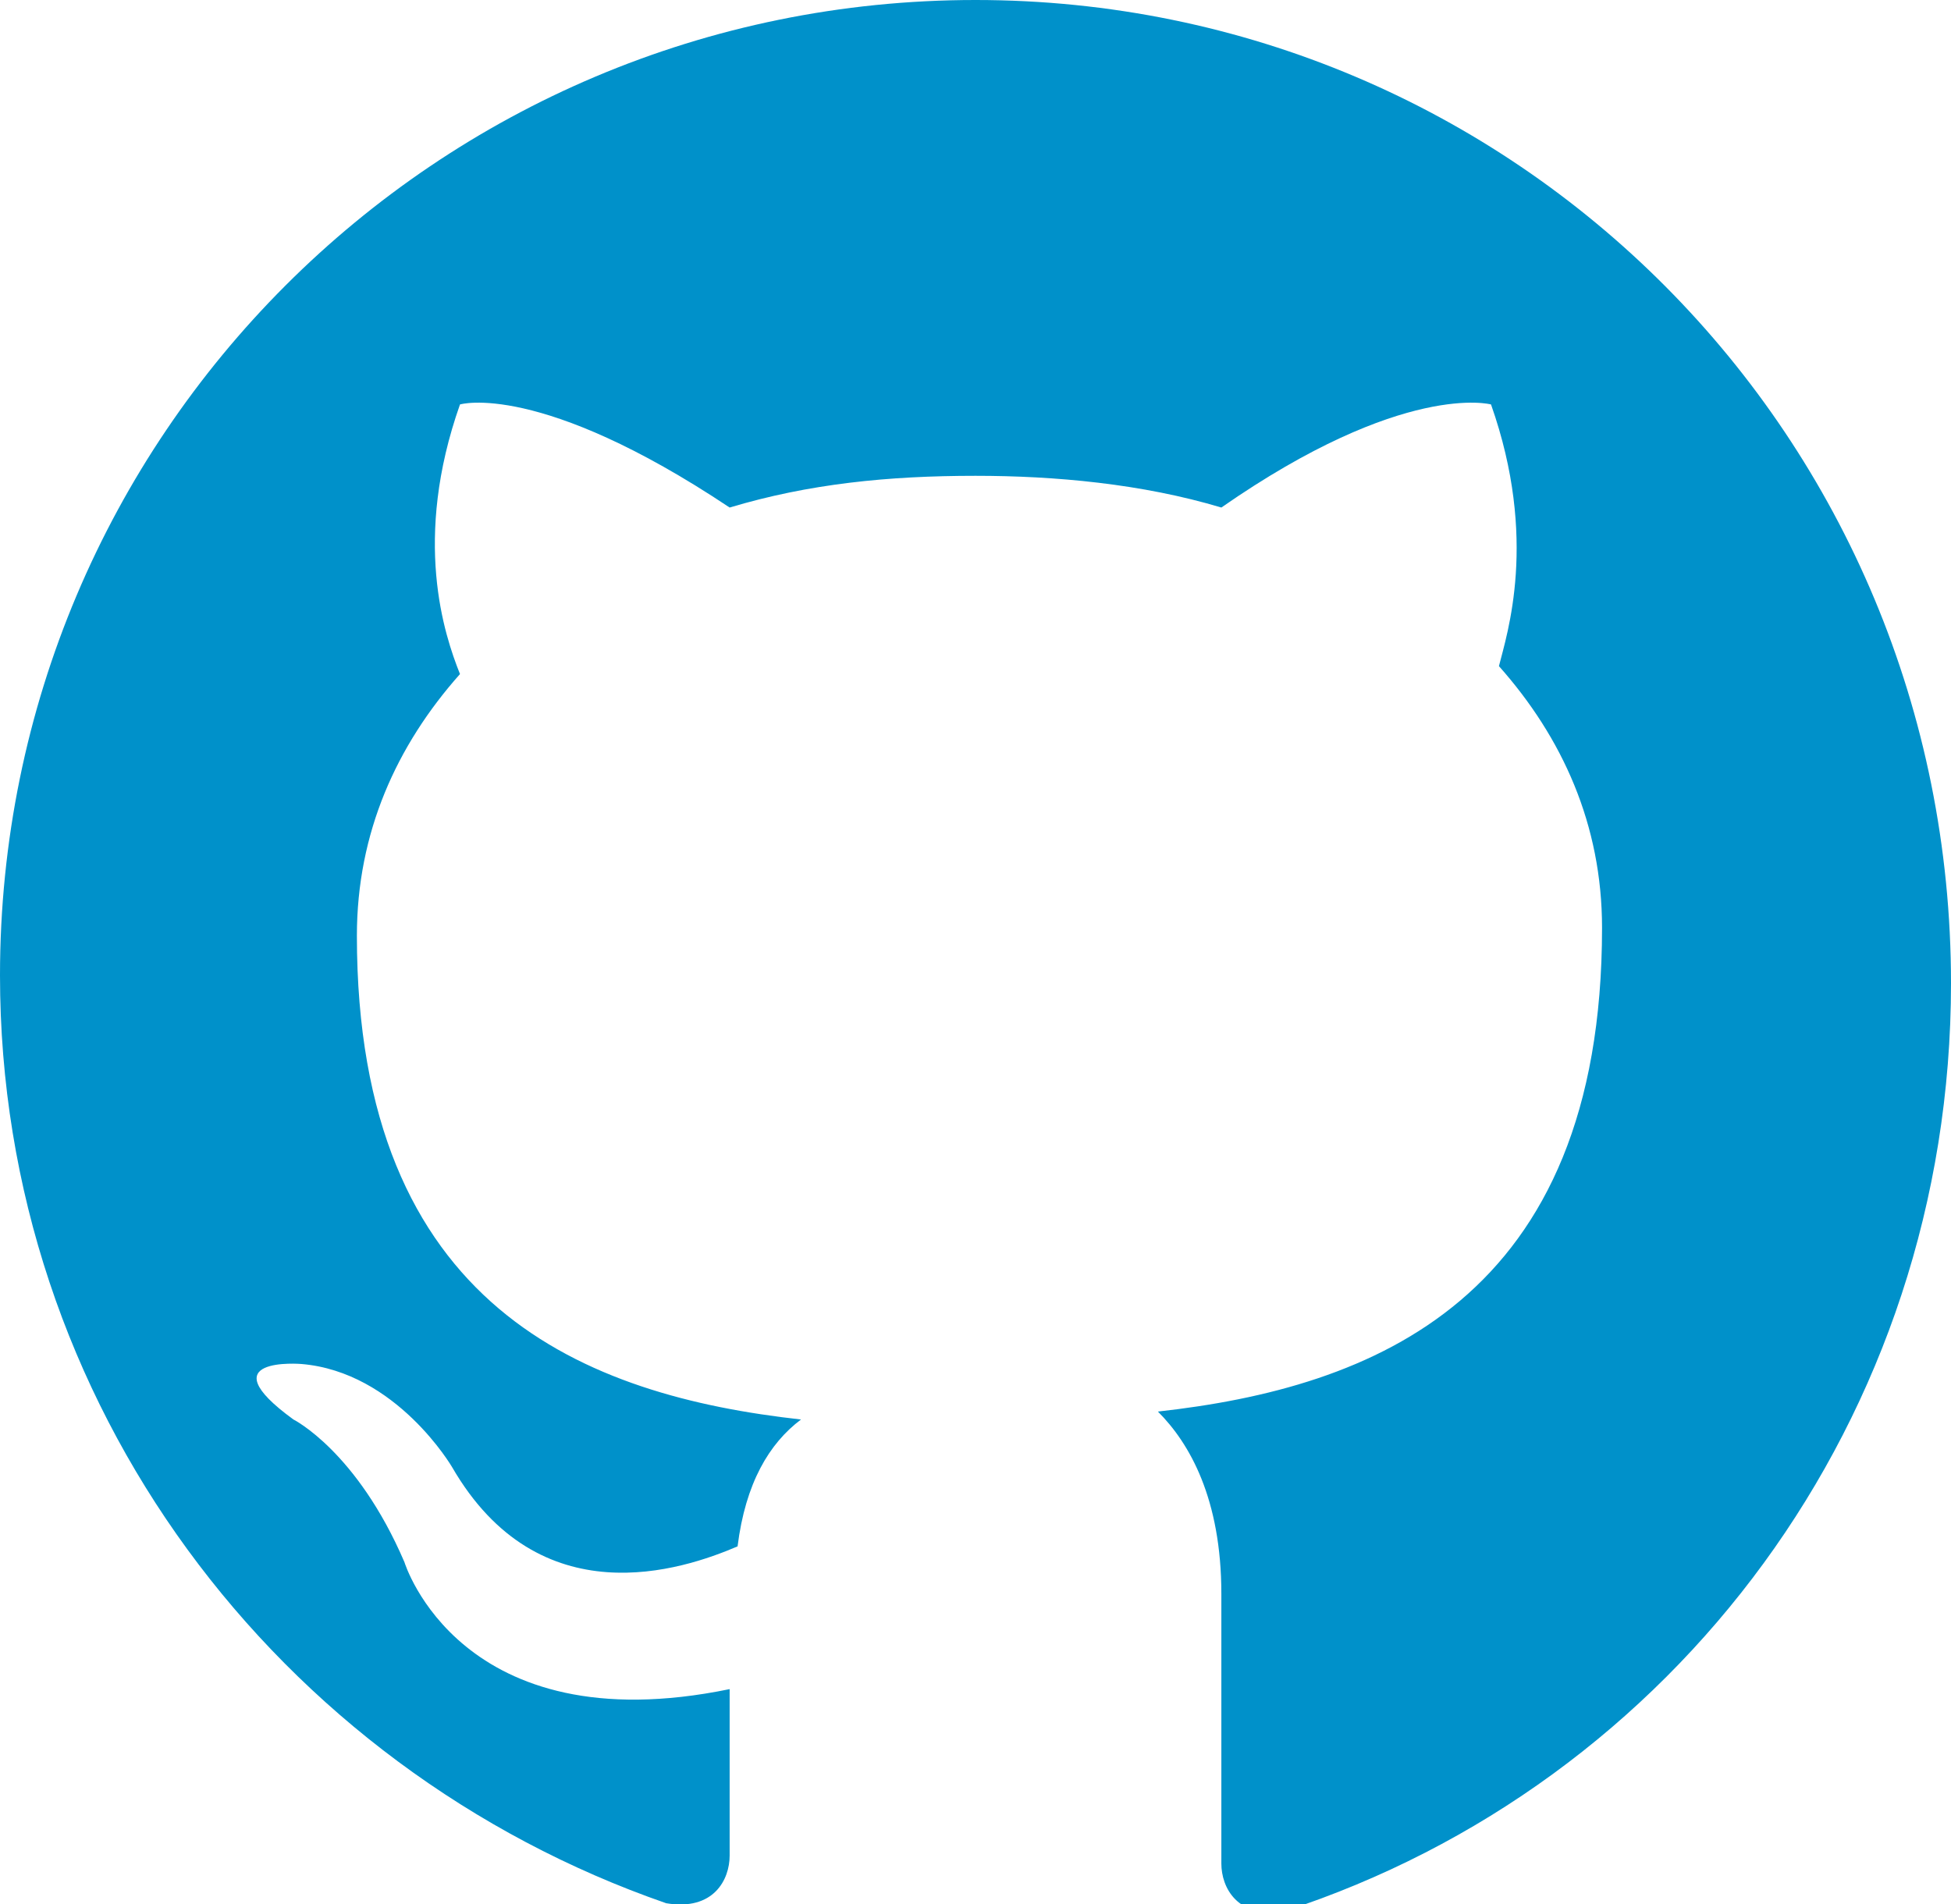
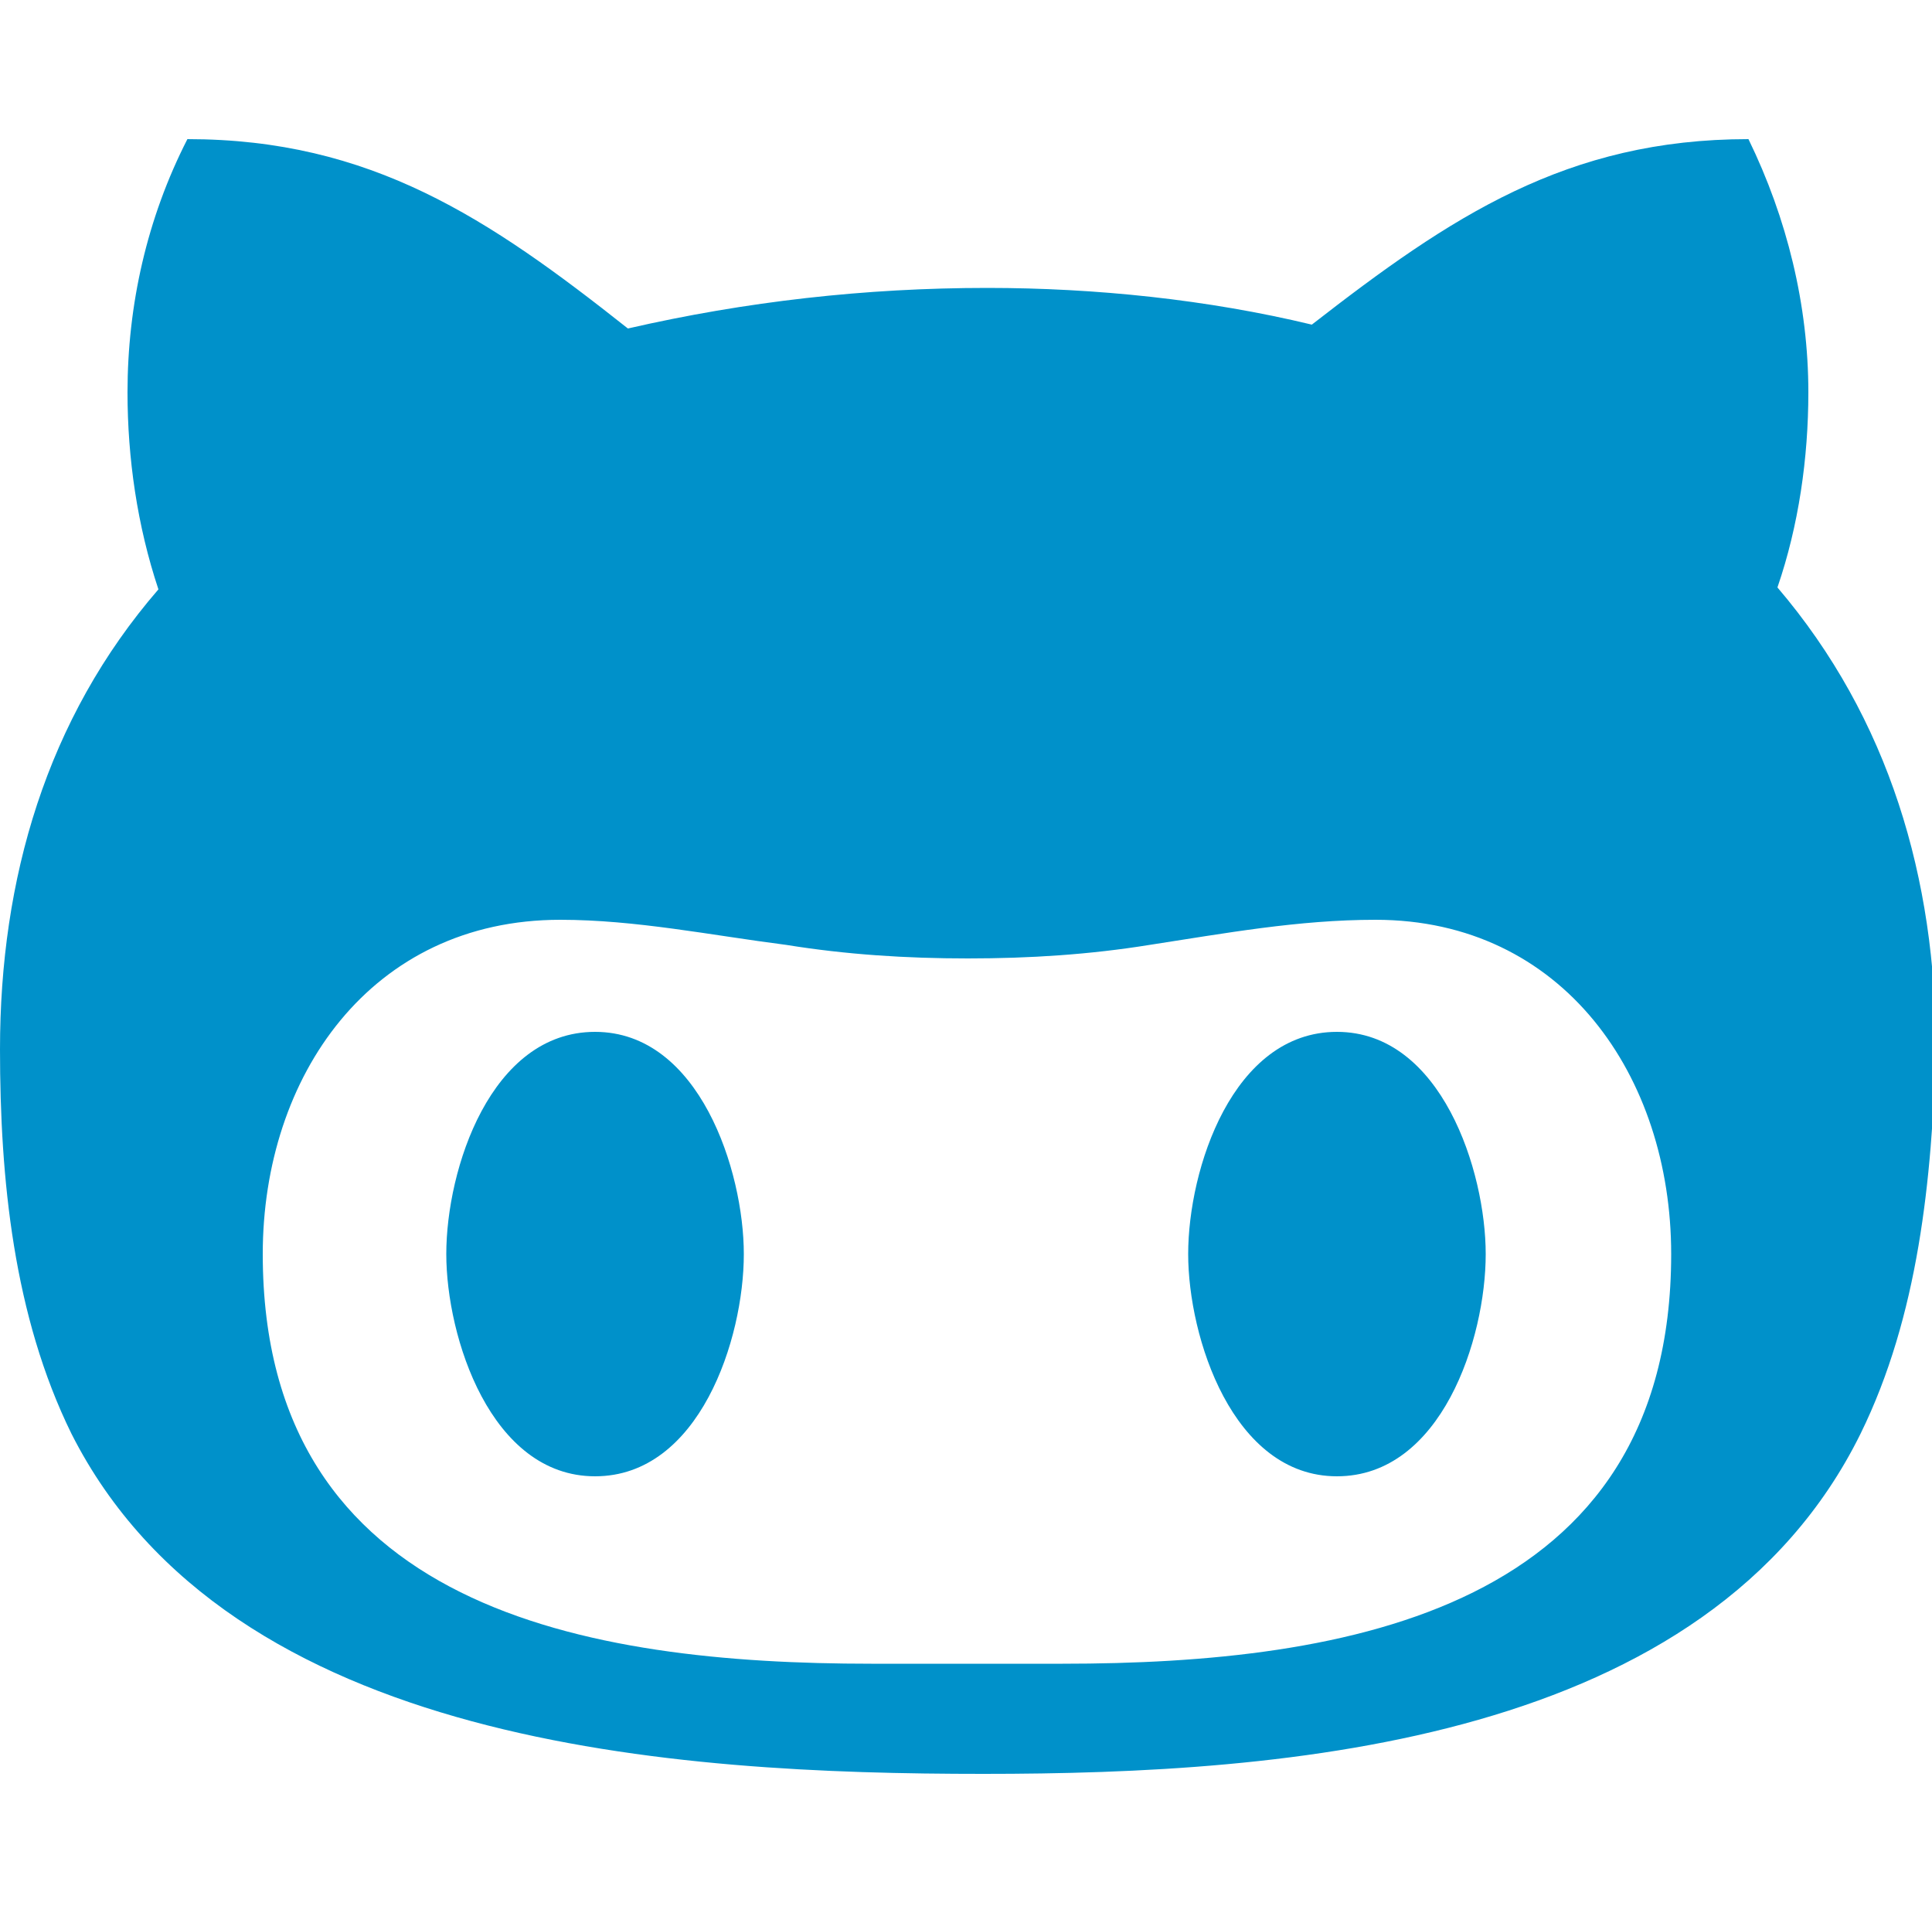
- <svg xmlns="http://www.w3.org/2000/svg" version="1.1" id="Layer_1" x="0px" y="0px" viewBox="0 0 24.6 24" enable-background="new 0 0 24.6 24" xml:space="preserve">
-   <path fill-rule="evenodd" clip-rule="evenodd" fill="#0091CA" d="M12.3,0C5.5,0,0,5.5,0,12.3c0,5.4,3.5,10,8.4,11.7  c0.6,0.1,0.8-0.3,0.8-0.6c0-0.3,0-1.1,0-2.1c-3.4,0.7-4.1-1.6-4.1-1.6c-0.6-1.4-1.4-1.8-1.4-1.8c-1.1-0.8,0.1-0.7,0.1-0.7  c1.2,0.1,1.9,1.3,1.9,1.3c1.1,1.9,2.9,1.3,3.6,1c0.1-0.8,0.4-1.3,0.8-1.6c-2.7-0.3-5.6-1.4-5.6-6.1c0-1.3,0.5-2.4,1.3-3.3  C5.6,8,5.2,6.8,5.8,5.1c0,0,1-0.3,3.4,1.3c1-0.3,2-0.4,3.1-0.4c1,0,2.1,0.1,3.1,0.4c2.3-1.6,3.4-1.3,3.4-1.3C19.4,6.8,19,8,18.9,8.4  c0.8,0.9,1.3,2,1.3,3.3c0,4.7-2.9,5.8-5.6,6.1c0.4,0.4,0.8,1.1,0.8,2.3c0,1.6,0,3,0,3.4c0,0.3,0.2,0.7,0.8,0.6  c4.9-1.6,8.4-6.2,8.4-11.7C24.6,5.5,19.1,0,12.3,0z" />
+ <svg xmlns="http://www.w3.org/2000/svg" version="1.1" id="Layer_1" x="0px" y="0px" viewBox="0 0 100 99" enable-background="new 0 0 100 99" xml:space="preserve">
+   <g>
+     <path fill="#0091CA" d="M96.3,74.2c-7.9,16-29.7,17.6-45.4,17.6c-15.9,0-39-1.4-47.2-17.6C0.7,68.1,0,61,0,54.3   c0-8.8,2.4-17.1,8.2-23.8c-1.1-3.3-1.6-6.8-1.6-10.2c0-4.5,1-9,3.1-13.1c9.5,0,15.6,4.1,22.8,9.8c6.1-1.4,12.3-2.1,18.6-2.1   c5.6,0,11.4,0.6,16.8,1.9c7.2-5.6,13.2-9.6,22.6-9.6c2,4.1,3.1,8.6,3.1,13.1c0,3.4-0.5,6.9-1.6,10.1c5.8,6.8,8.2,15.1,8.2,23.9   C100,61,99.3,68.1,96.3,74.2z M71.2,47.6c-4,0-7.8,0.7-11.7,1.3c-3.1,0.5-6.2,0.7-9.4,0.7s-6.3-0.2-9.4-0.7   c-3.9-0.5-7.8-1.3-11.7-1.3c-9.8,0-15.4,8.1-15.4,17.3c0,18.4,16.8,21.2,31.5,21.2H55c14.7,0,31.5-2.8,31.5-21.2   C86.5,55.7,80.9,47.6,71.2,47.6z M30.8,76.4c-5.4,0-7.7-7.2-7.7-11.5c0-4.4,2.3-11.5,7.7-11.5s7.7,7.2,7.7,11.5   C38.5,69.3,36.2,76.4,30.8,76.4z M69.2,76.4c-5.4,0-7.7-7.2-7.7-11.5c0-4.4,2.3-11.5,7.7-11.5c5.4,0,7.7,7.2,7.7,11.5   C76.9,69.3,74.6,76.4,69.2,76.4z" />
+   </g>
</svg>
